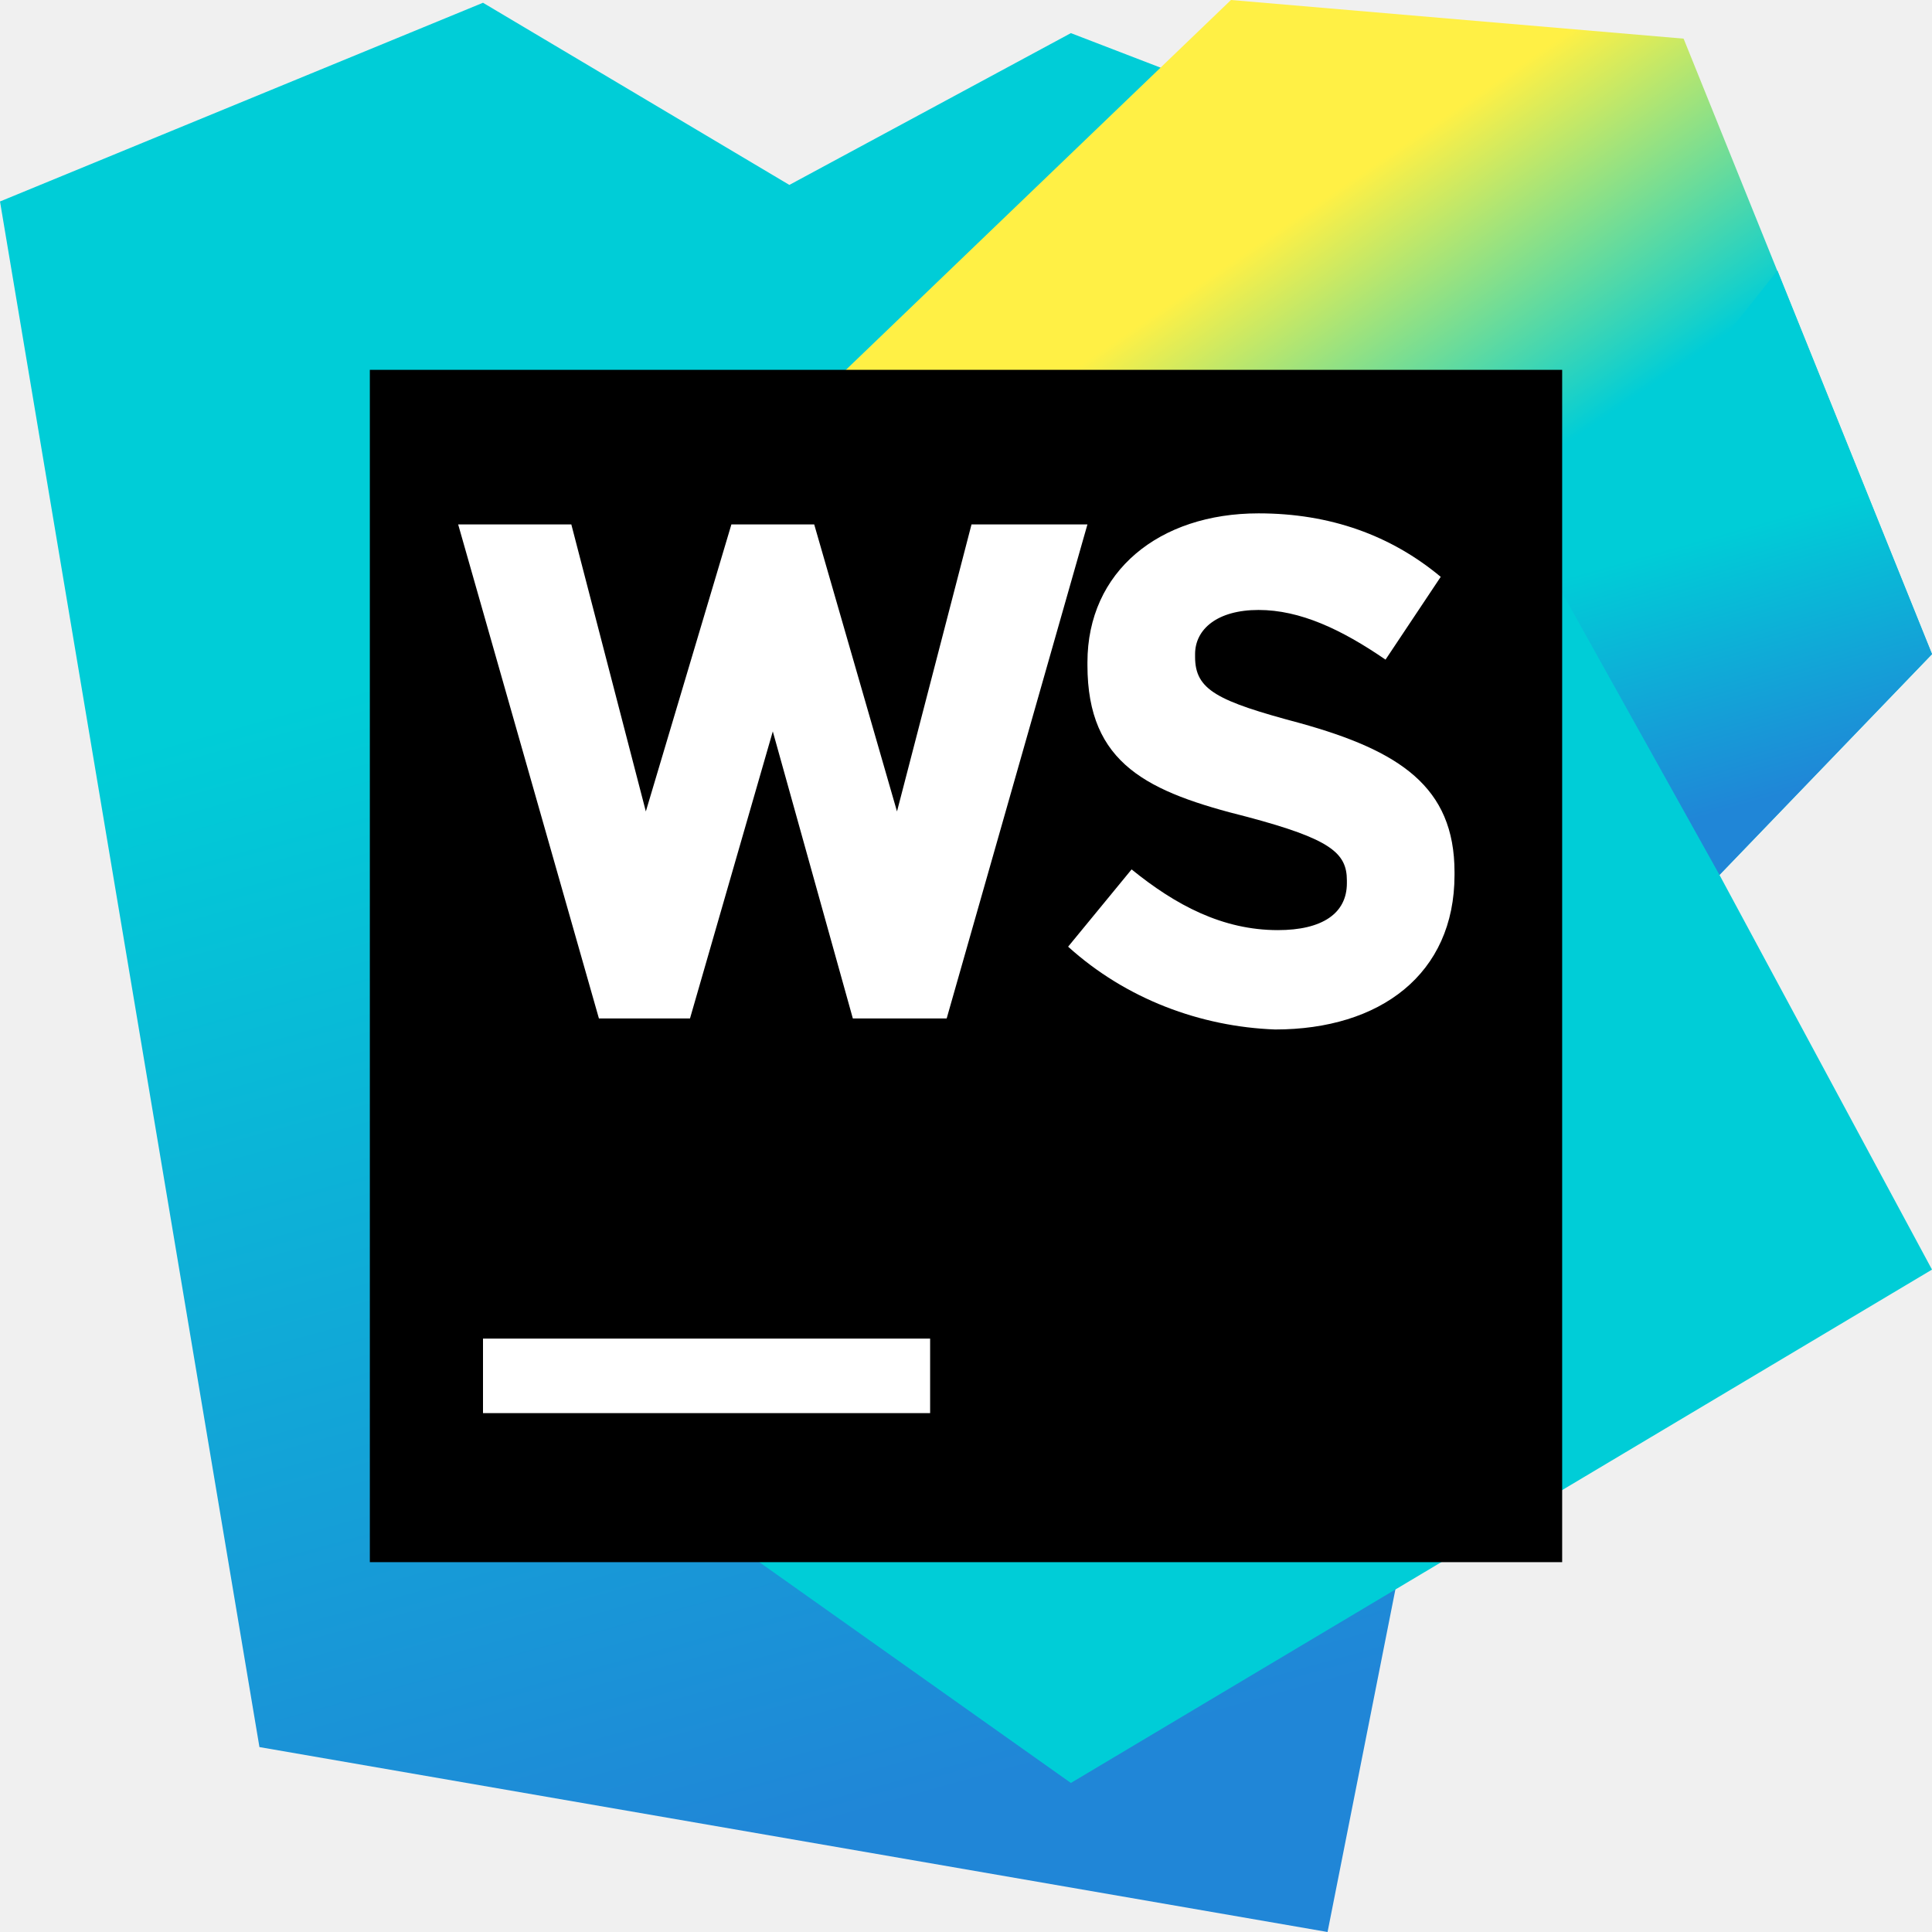
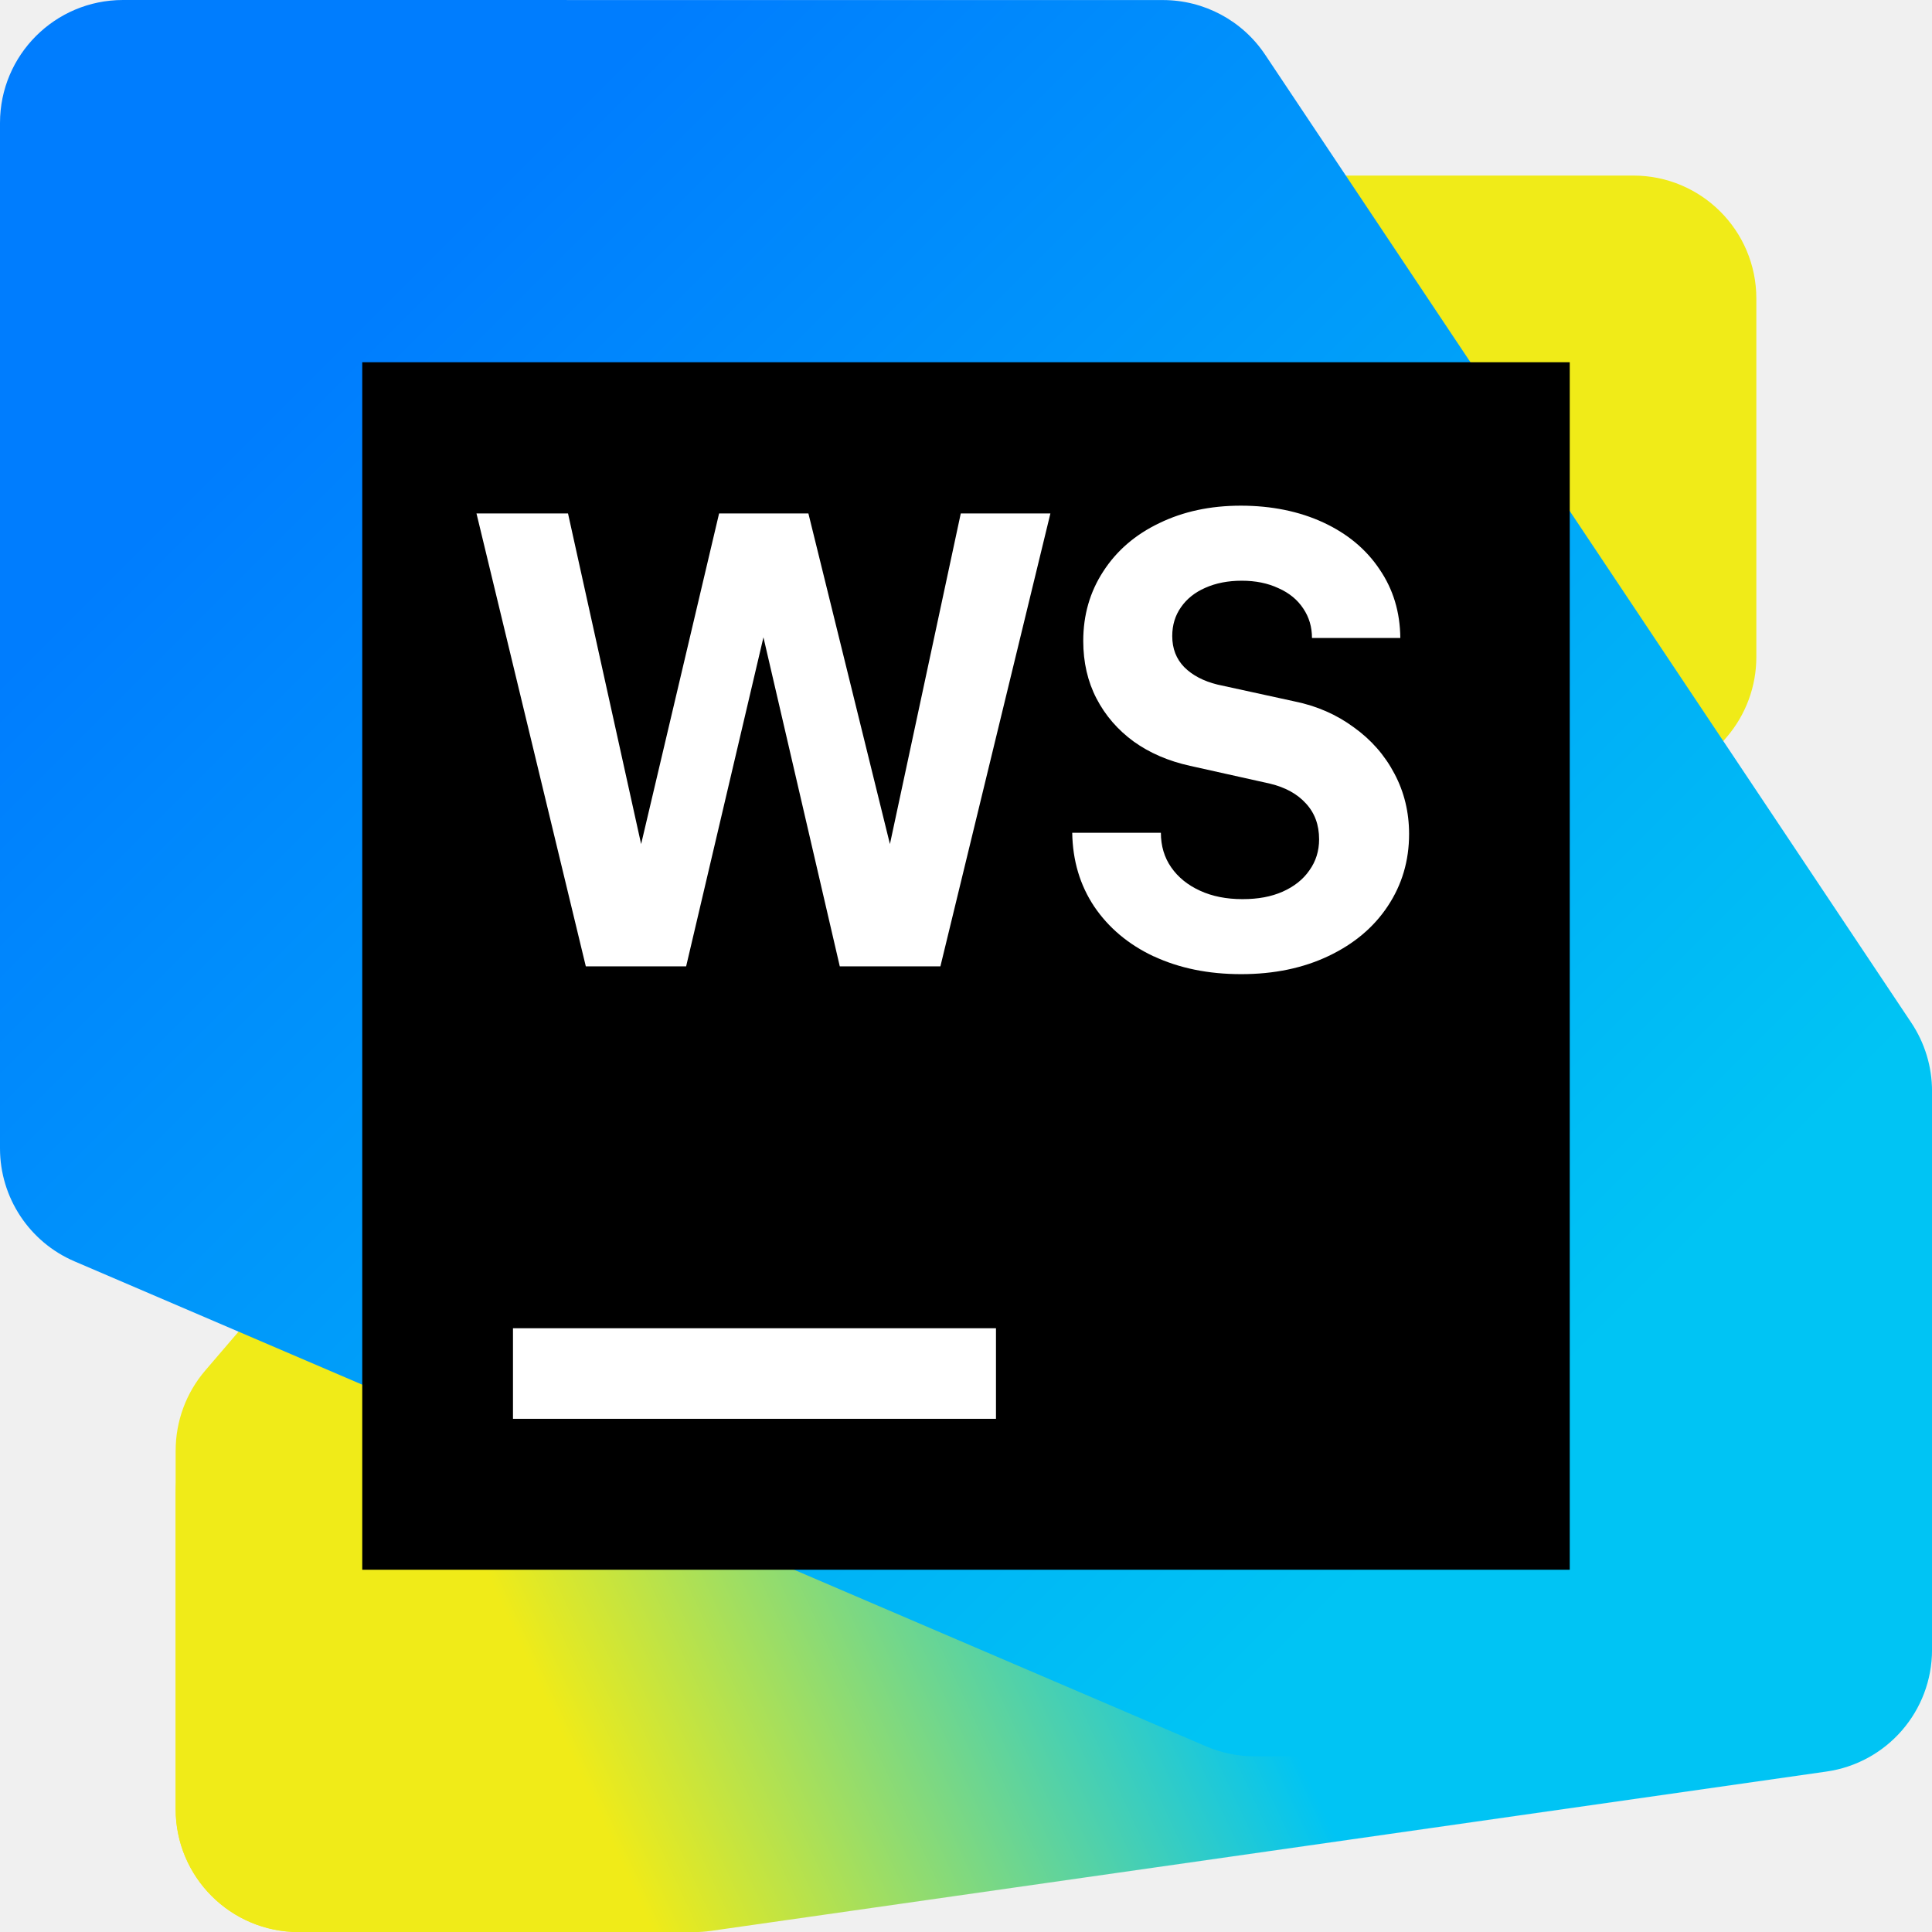
- <svg xmlns="http://www.w3.org/2000/svg" id="Layer_1" x="0" y="0" version="1.1" viewBox="0 0 70 70" width="70px" height="70px" xml:space="preserve" style="enable-background:new 0 0 70 70">
-   <g>
-     <g>
-       <linearGradient id="SVGID_1_" x1="25.068" x2="43.183" y1="1.46" y2="66.675" gradientUnits="userSpaceOnUse">
-         <stop offset=".285" style="stop-color:#00cdd7" />
-         <stop offset=".941" style="stop-color:#2086d7" />
-       </linearGradient>
-       <polygon style="fill:url(#SVGID_1_)" points="9.4 63.3 0 7.3 17.5 .1 28.6 6.7 38.8 1.2 60.1 9.4 48.1 70" />
-       <linearGradient id="SVGID_2_" x1="30.72" x2="61.365" y1="9.734" y2="54.671" gradientUnits="userSpaceOnUse">
-         <stop offset=".14" style="stop-color:#fff045" />
-         <stop offset=".366" style="stop-color:#00cdd7" />
-       </linearGradient>
-       <polygon style="fill:url(#SVGID_2_)" points="70 23.7 61 1.4 44.6 0 19.3 24.3 26.1 55.6 38.8 64.6 70 46 62.3 31.7" />
-       <linearGradient id="SVGID_3_" x1="61.082" x2="65.106" y1="15.29" y2="29.544" gradientUnits="userSpaceOnUse">
-         <stop offset=".285" style="stop-color:#00cdd7" />
-         <stop offset=".941" style="stop-color:#2086d7" />
-       </linearGradient>
-       <polygon style="fill:url(#SVGID_3_)" points="56 20.4 62.3 31.7 70 23.7 64.4 9.8" />
-     </g>
-     <g>
-       <g>
-         <rect style="fill:#000" width="43.2" height="43.2" x="13.4" y="13.4" />
-         <rect style="fill:#fff" width="16.2" height="2.7" x="17.5" y="48.5" />
-         <path style="fill:#fff" d="M38.7,34.3l2.3-2.8c1.6,1.3,3.3,2.2,5.3,2.2c1.6,0,2.5-0.6,2.5-1.7v-0.1c0-1-0.6-1.5-3.6-2.3 c-3.6-0.9-5.8-1.9-5.8-5.5v-0.1c0-3.3,2.6-5.4,6.2-5.4c2.6,0,4.8,0.8,6.6,2.3l-2,3c-1.6-1.1-3.1-1.8-4.6-1.8 c-1.5,0-2.3,0.7-2.3,1.6v0.1c0,1.2,0.8,1.6,3.8,2.4c3.6,1,5.6,2.3,5.6,5.4v0.1c0,3.6-2.7,5.6-6.5,5.6 C43.5,37.2,40.8,36.2,38.7,34.3" />
-       </g>
-       <polygon style="fill:#fff" points="35.2 19 32.5 29.4 29.5 19 26.5 19 23.4 29.4 20.7 19 16.6 19 21.7 36.9 25 36.9 28 26.5 30.9 36.9 34.3 36.9 39.4 19" />
-     </g>
-   </g>
+ <svg xmlns="http://www.w3.org/2000/svg" width="64" height="64" fill="none" viewBox="0 0 64 64">
+   <defs>
+     <linearGradient id="a" x1="7.621" x2="61.248" y1="64.719" y2="39.856" gradientUnits="userSpaceOnUse">
+       <stop offset=".22" stop-color="#F0EB18" />
+       <stop offset=".59" stop-color="#00C4F4" />
+     </linearGradient>
+     <linearGradient id="b" x1="60.019" x2="1.313" y1="59.778" y2="1.073" gradientUnits="userSpaceOnUse">
+       <stop offset=".19" stop-color="#00C4F4" />
+       <stop offset=".83" stop-color="#007DFE" />
+     </linearGradient>
+   </defs>
+   <path fill="#F0EB18" d="m5.818 48.051.002 11.876c0 2.249 1.823 4.072 4.073 4.072H21.399c1.189 0 2.319-.52 3.092-1.422l32.71-38.161c.632-.738.98-1.679.98-2.651V9.889c0-2.249-1.823-4.073-4.073-4.073H42.601c-1.189 0-2.318.52-3.092 1.422L6.799 45.4c-.633.738-.98 1.679-.98 2.651Z" />
+   <path fill="url(#a)" d="M5.818 49.483v10.447c0 2.249 1.823 4.073 4.073 4.073H22.984c.193 0 .385-.014.576-.041l36.944-5.277c2.007-.287 3.497-2.005 3.497-4.032V38.979c0-2.25-1.824-4.073-4.074-4.073l-18.538.005c-.438 0-.872.07-1.287.209L8.603 45.619c-1.663.554-2.785 2.111-2.785 3.864v-.001Z" />
+   <path fill="url(#b)" d="M0 4.073V38.041c0 1.629.971 3.102 2.468 3.743L39.959 57.852c.507.217 1.053.329 1.605.329h18.364c2.249 0 4.073-1.823 4.073-4.073v-17.966c0-.805-.239-1.591-.685-2.261L41.911 1.814C41.156.681 39.885.002 38.524.002L4.073 0C1.823 0 0 1.823 0 4.073Z" />
+   <path fill="#000" d="M52 12H12v40h40V12Z" />
+   <path fill="#fff" d="m21.238 27.961-2.422-10.953h-3.032l3.622 15.004h3.323l2.561-10.9 2.529 10.9h3.333l3.644-15.004h-2.969L29.48 27.961l-2.701-10.953h-2.958L21.238 27.961Z" />
+   <path fill="#fff" d="M38.222 31.68c.843.393 1.807.59 2.894.59s2.051-.2 2.894-.601c.843-.401 1.497-.95 1.961-1.651.471-.707.707-1.505.707-2.39 0-.722-.161-1.387-.482-1.993-.322-.615-.772-1.129-1.351-1.543-.572-.422-1.225-.707-1.961-.857l-2.551-.557c-.464-.114-.833-.307-1.104-.579-.265-.272-.397-.615-.397-1.029 0-.364.097-.681.289-.954.193-.279.461-.493.804-.643.35-.157.754-.236 1.211-.236.457 0 .861.082 1.211.246.357.157.632.382.825.675.193.285.289.611.289.976h2.926c-.007-.857-.236-1.614-.686-2.272-.443-.665-1.065-1.183-1.865-1.554-.8-.371-1.725-.557-2.733-.557-1.008 0-1.908.193-2.701.579-.793.379-1.411.911-1.854 1.597-.443.679-.664 1.447-.664 2.304 0 .707.146 1.344.439 1.908.293.564.704 1.04 1.233 1.426.529.379 1.151.647 1.865.804l2.647.59c.508.122.904.339 1.19.654.293.315.439.711.439 1.19 0 .386-.107.729-.322 1.029-.207.3-.504.536-.889.707-.379.165-.8.246-1.329.246-.529 0-.997-.092-1.404-.279-.407-.186-.725-.443-.954-.772-.229-.328-.343-.711-.343-1.147h-2.937c.014.921.257 1.736.729 2.444.479.707 1.136 1.258 1.972 1.651Z" />
+   <path fill="#fff" d="M16.993 44h16v3h-16v-3Z" />
</svg>
